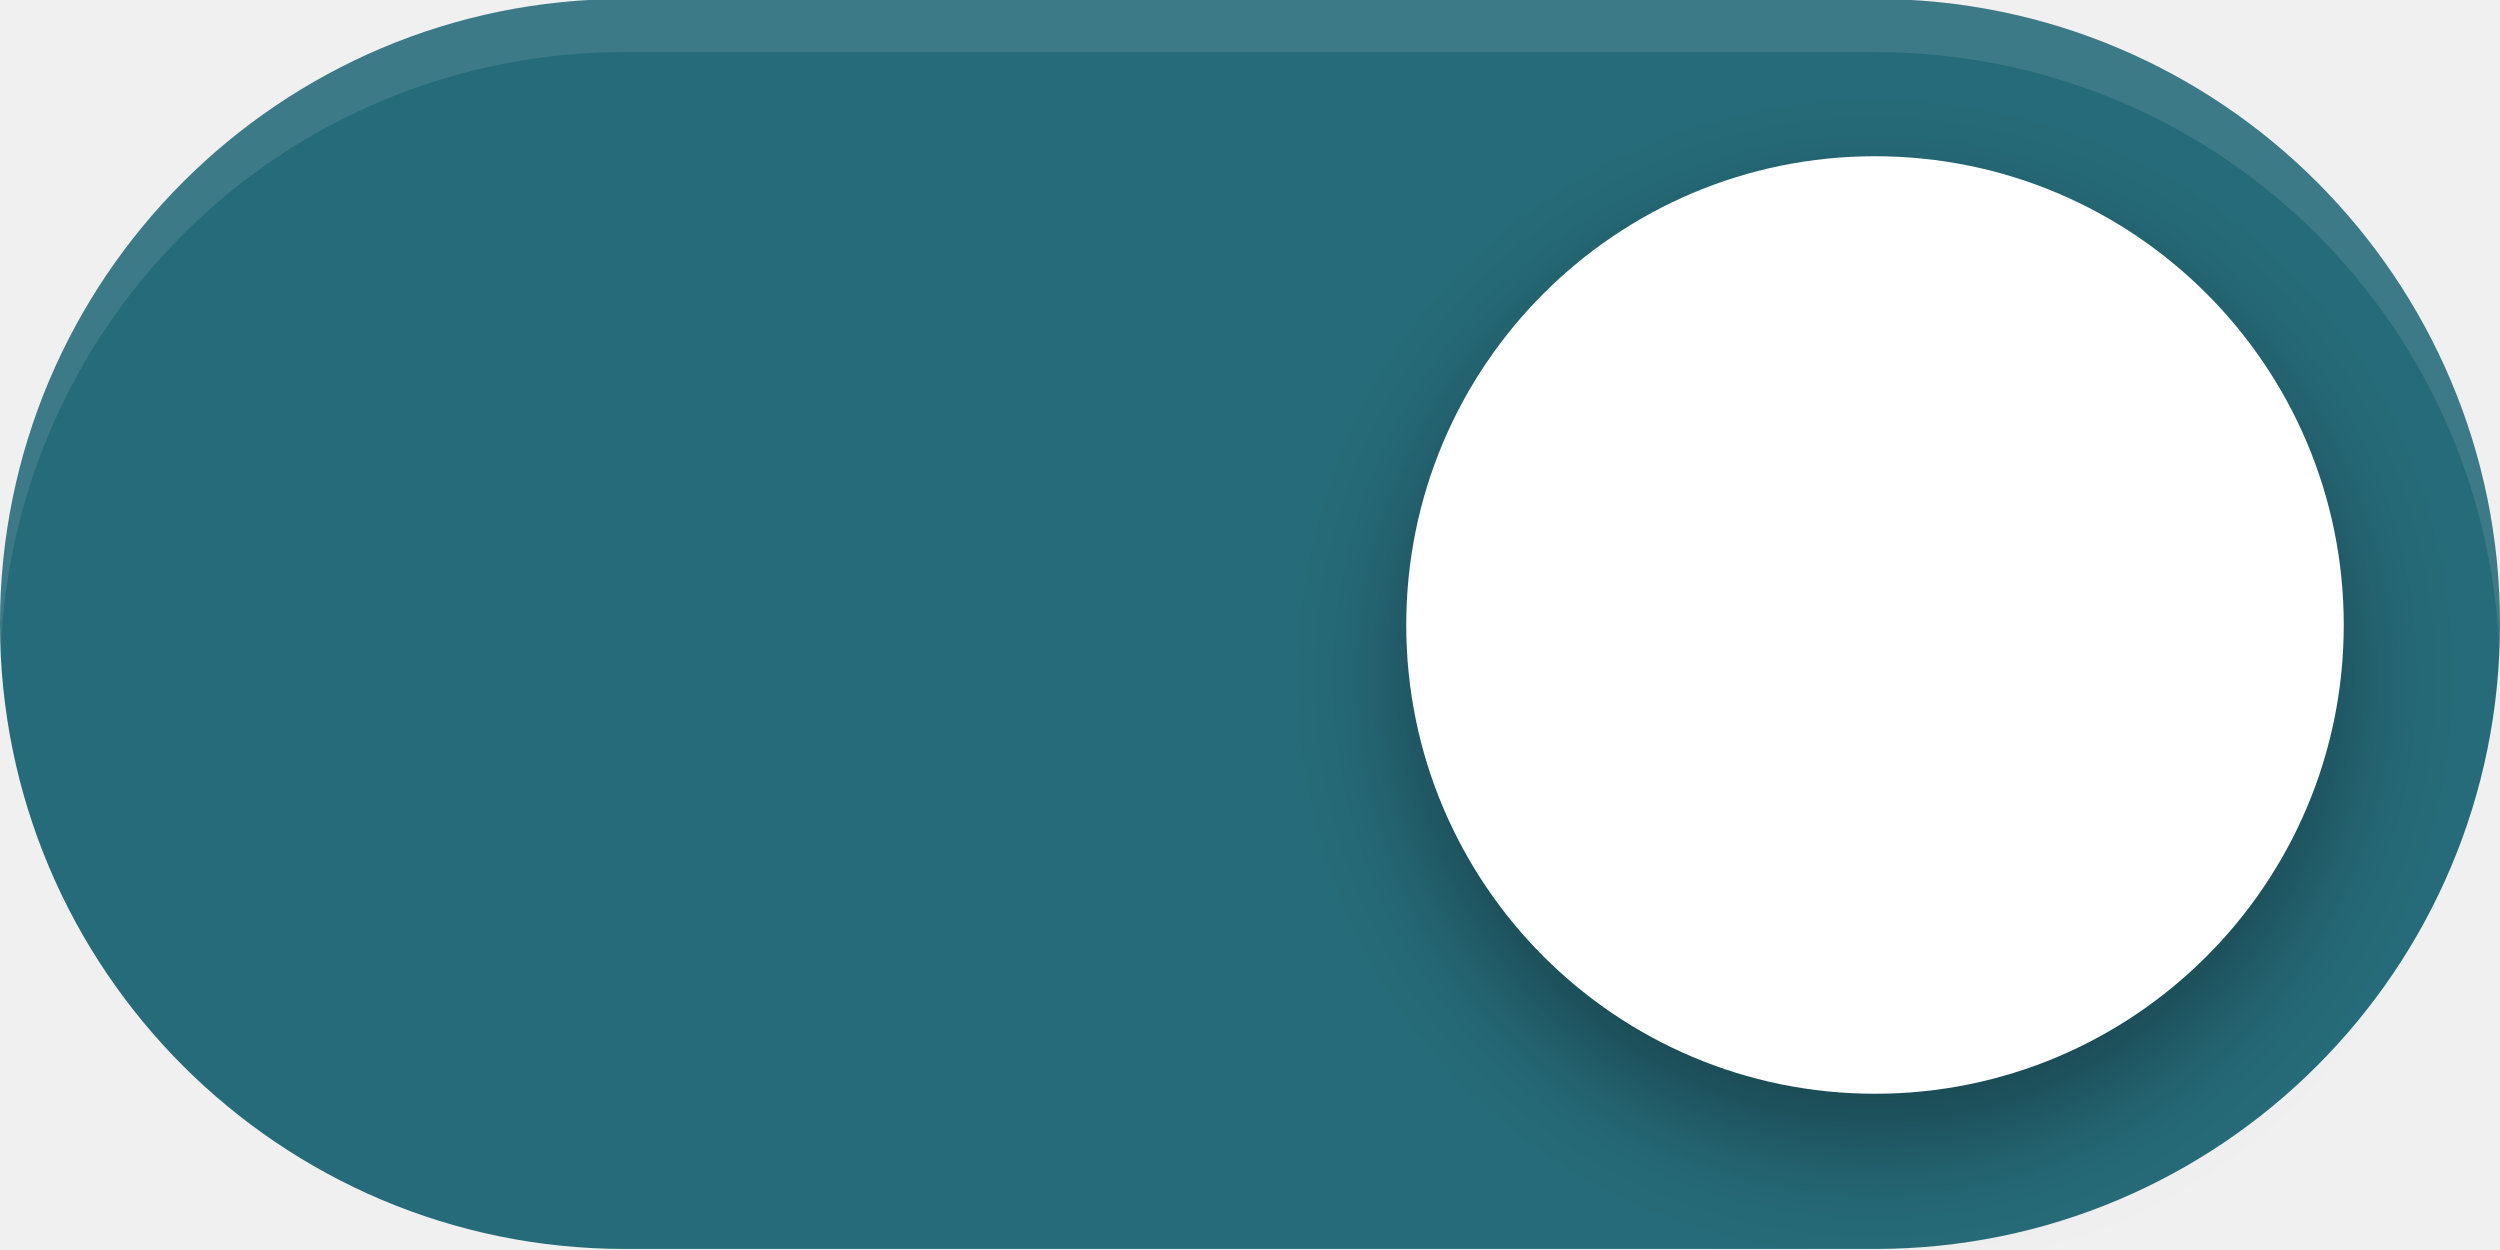
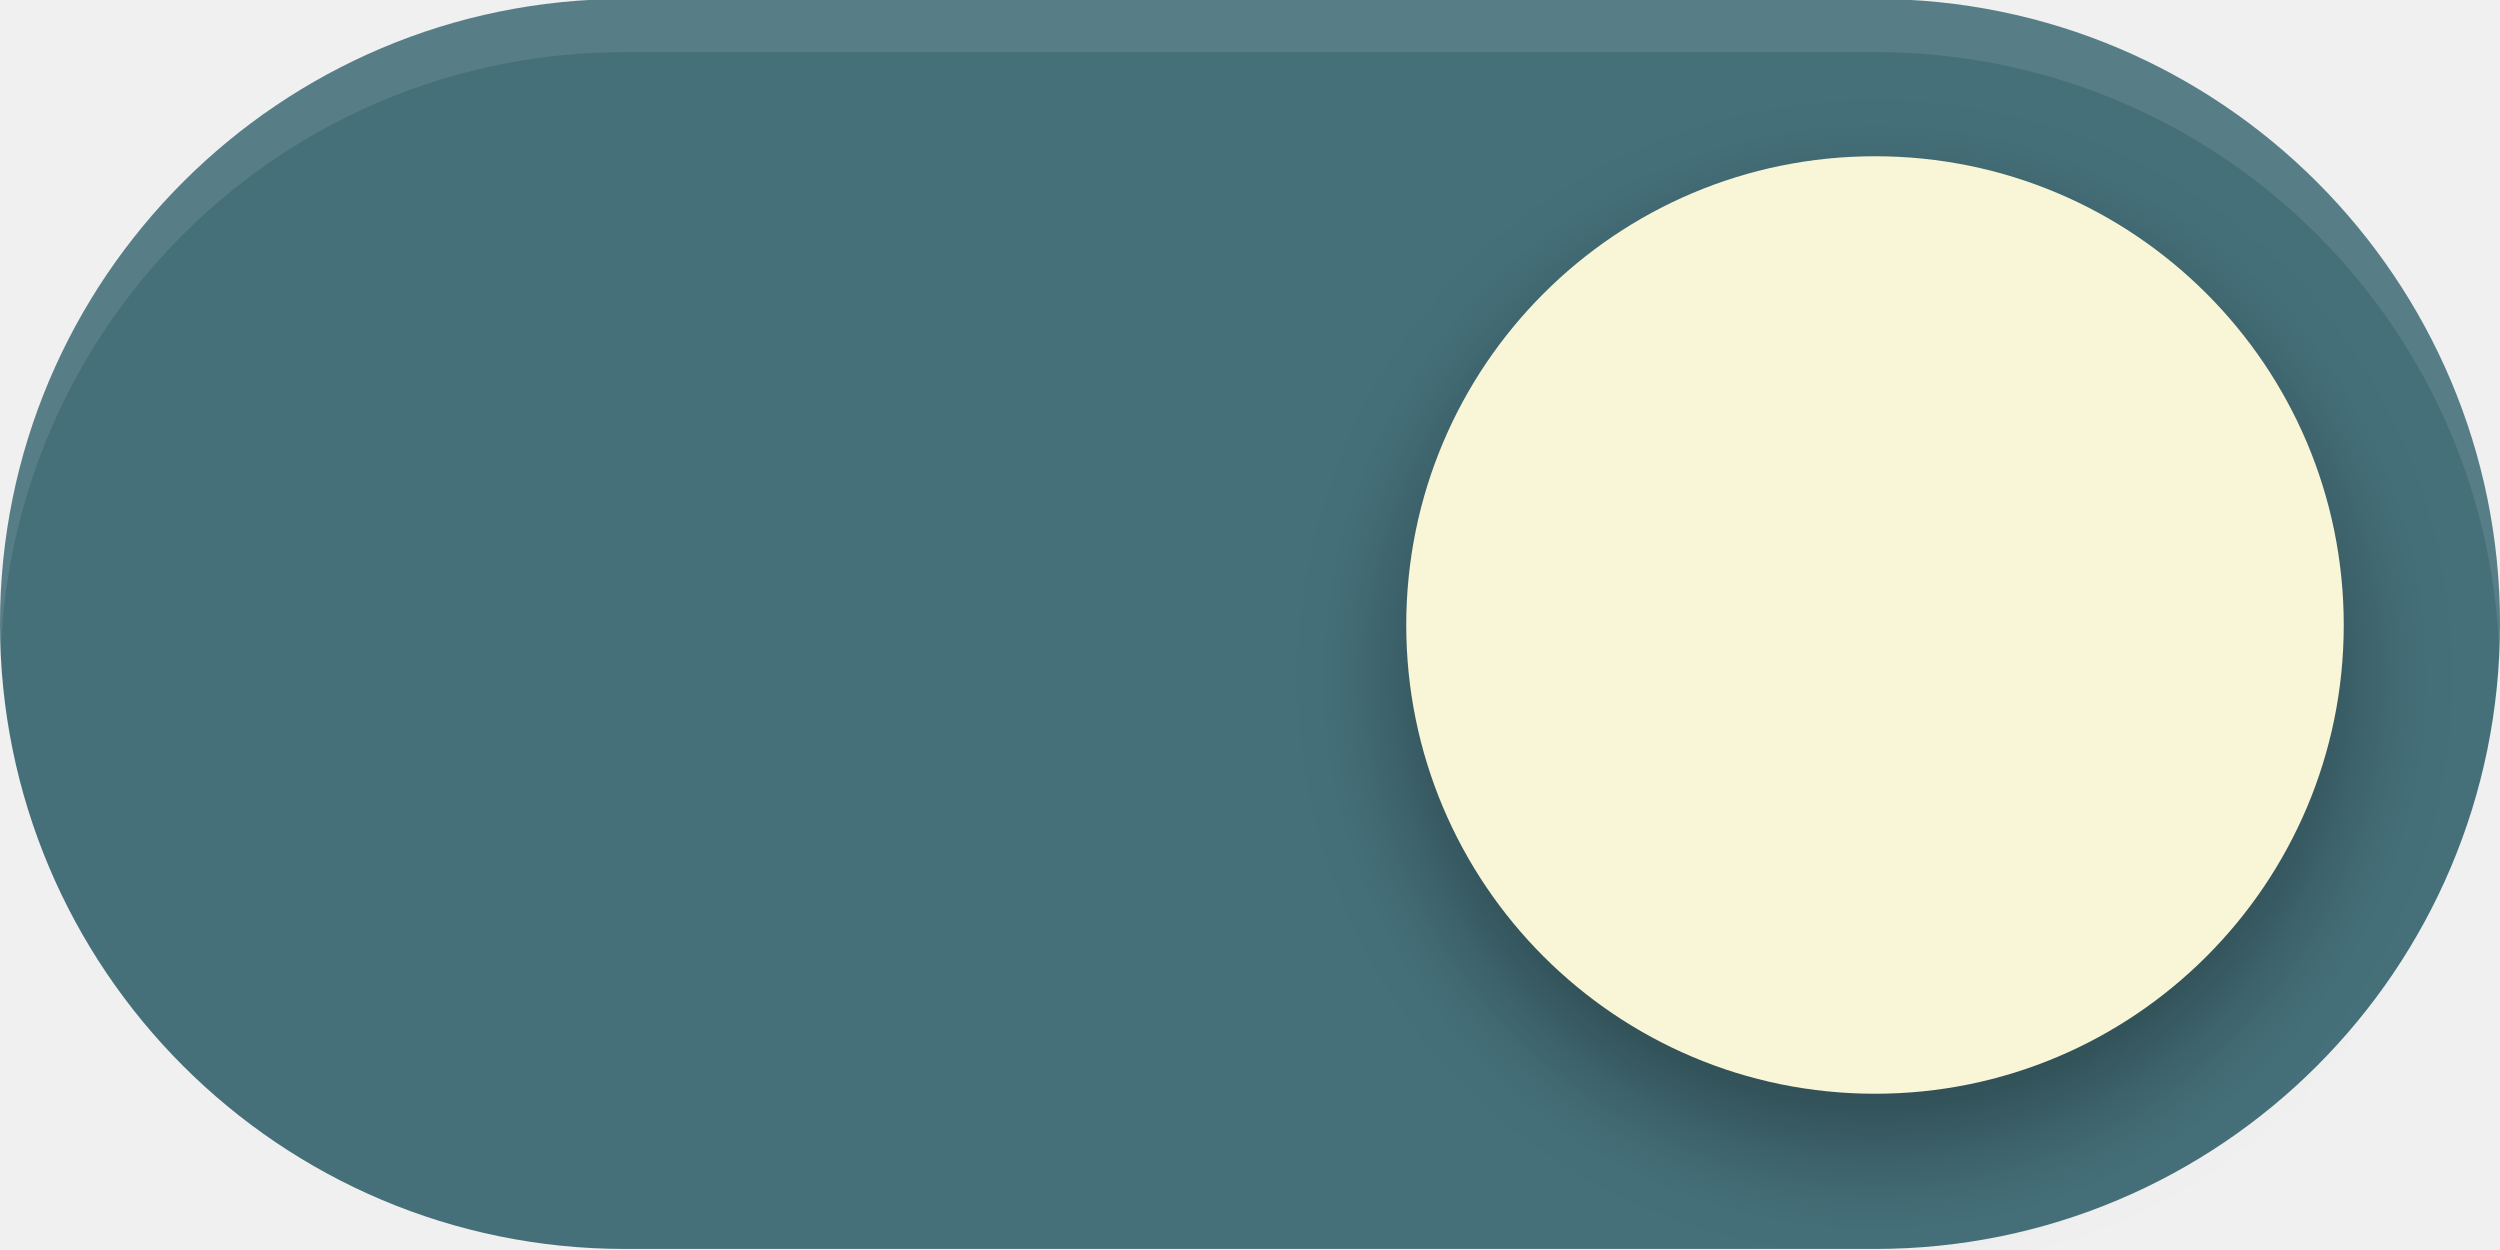
<svg xmlns="http://www.w3.org/2000/svg" width="48" height="24" version="1.1" id="svg6">
  <defs id="defs10">
    <filter style="color-interpolation-filters:sRGB" id="filter863" x="-0.147" y="-0.147" width="1.294" height="1.294">
      <feGaussianBlur stdDeviation="1.103" id="feGaussianBlur865" />
    </filter>
  </defs>
-   <rect transform="scale(-1,1)" x="-48" y="-0.02" width="48" height="24" rx="12" ry="12" fill="#009688" stroke-width="0" style="paint-order:stroke fill markers;fill:#266b79;fill-opacity:1" id="rect2" />
+   <rect transform="scale(-1,1)" x="-48" y="-0.02" width="48" height="24" rx="12" ry="12" fill="#009688" stroke-width="0" style="paint-order:stroke fill markers;fill:#45707a;fill-opacity:1" id="rect2" />
  <circle cx="36" cy="13" r="9" fill="#ffffff" stroke-width="0" style="paint-order:stroke fill markers;fill:#000000;filter:url(#filter863);opacity:0.35" id="circle307" />
-   <circle cx="36" cy="12" r="9" fill="#ffffff" stroke-width="0" style="paint-order:stroke fill markers" id="circle4" />
+   <circle cx="36" cy="12" r="9" fill="#ffffff" stroke-width="0" style="paint-order:stroke fill markers;fill:#f9f5d7;fill-opacity:1" id="circle4" />
  <path id="rect876" style="paint-order:stroke fill markers;fill:#ffffff;opacity:0.1" d="M -12 -0.02 C -5.352 -0.02 0 5.332 0 11.98 C 0 12.152 -0.007 12.321 -0.014 12.49 C -0.279 6.081 -5.523 1 -12 1 L -36 1 C -42.477 1 -47.721 6.081 -47.986 12.49 C -47.993 12.321 -48 12.152 -48 11.98 C -48 5.332 -42.648 -0.02 -36 -0.02 L -12 -0.02 z " transform="scale(-1,1)" />
</svg>
